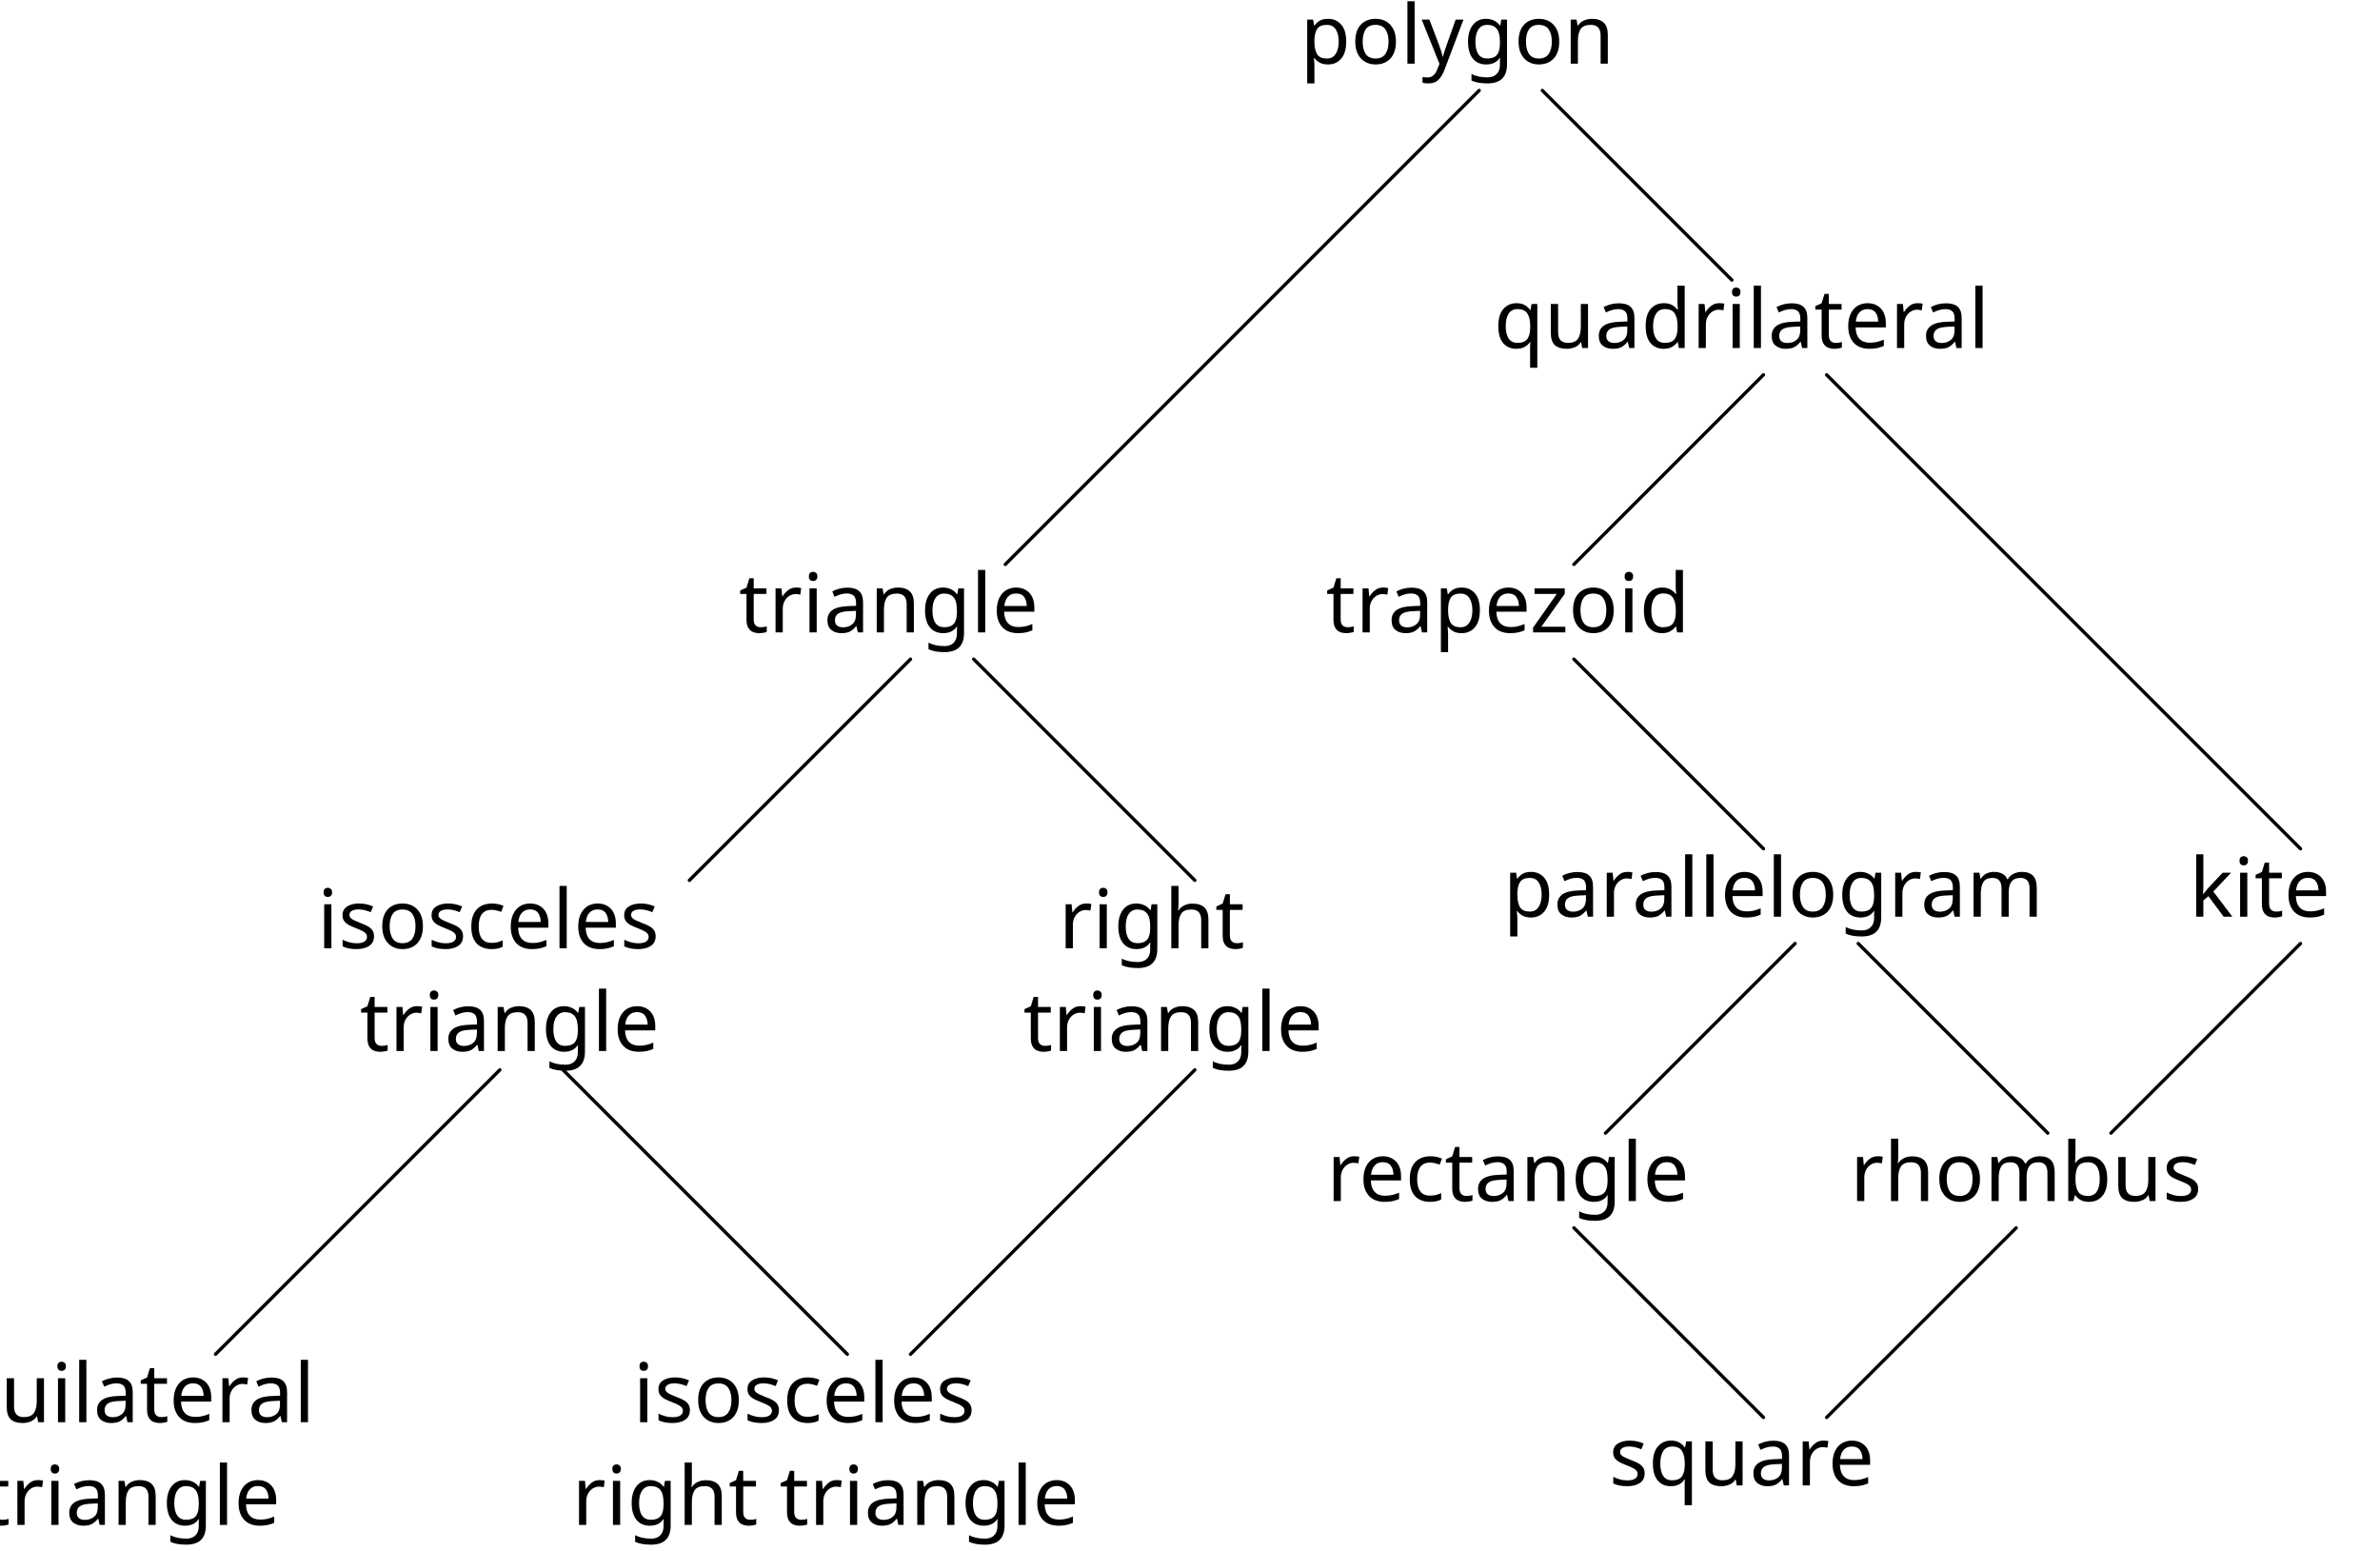
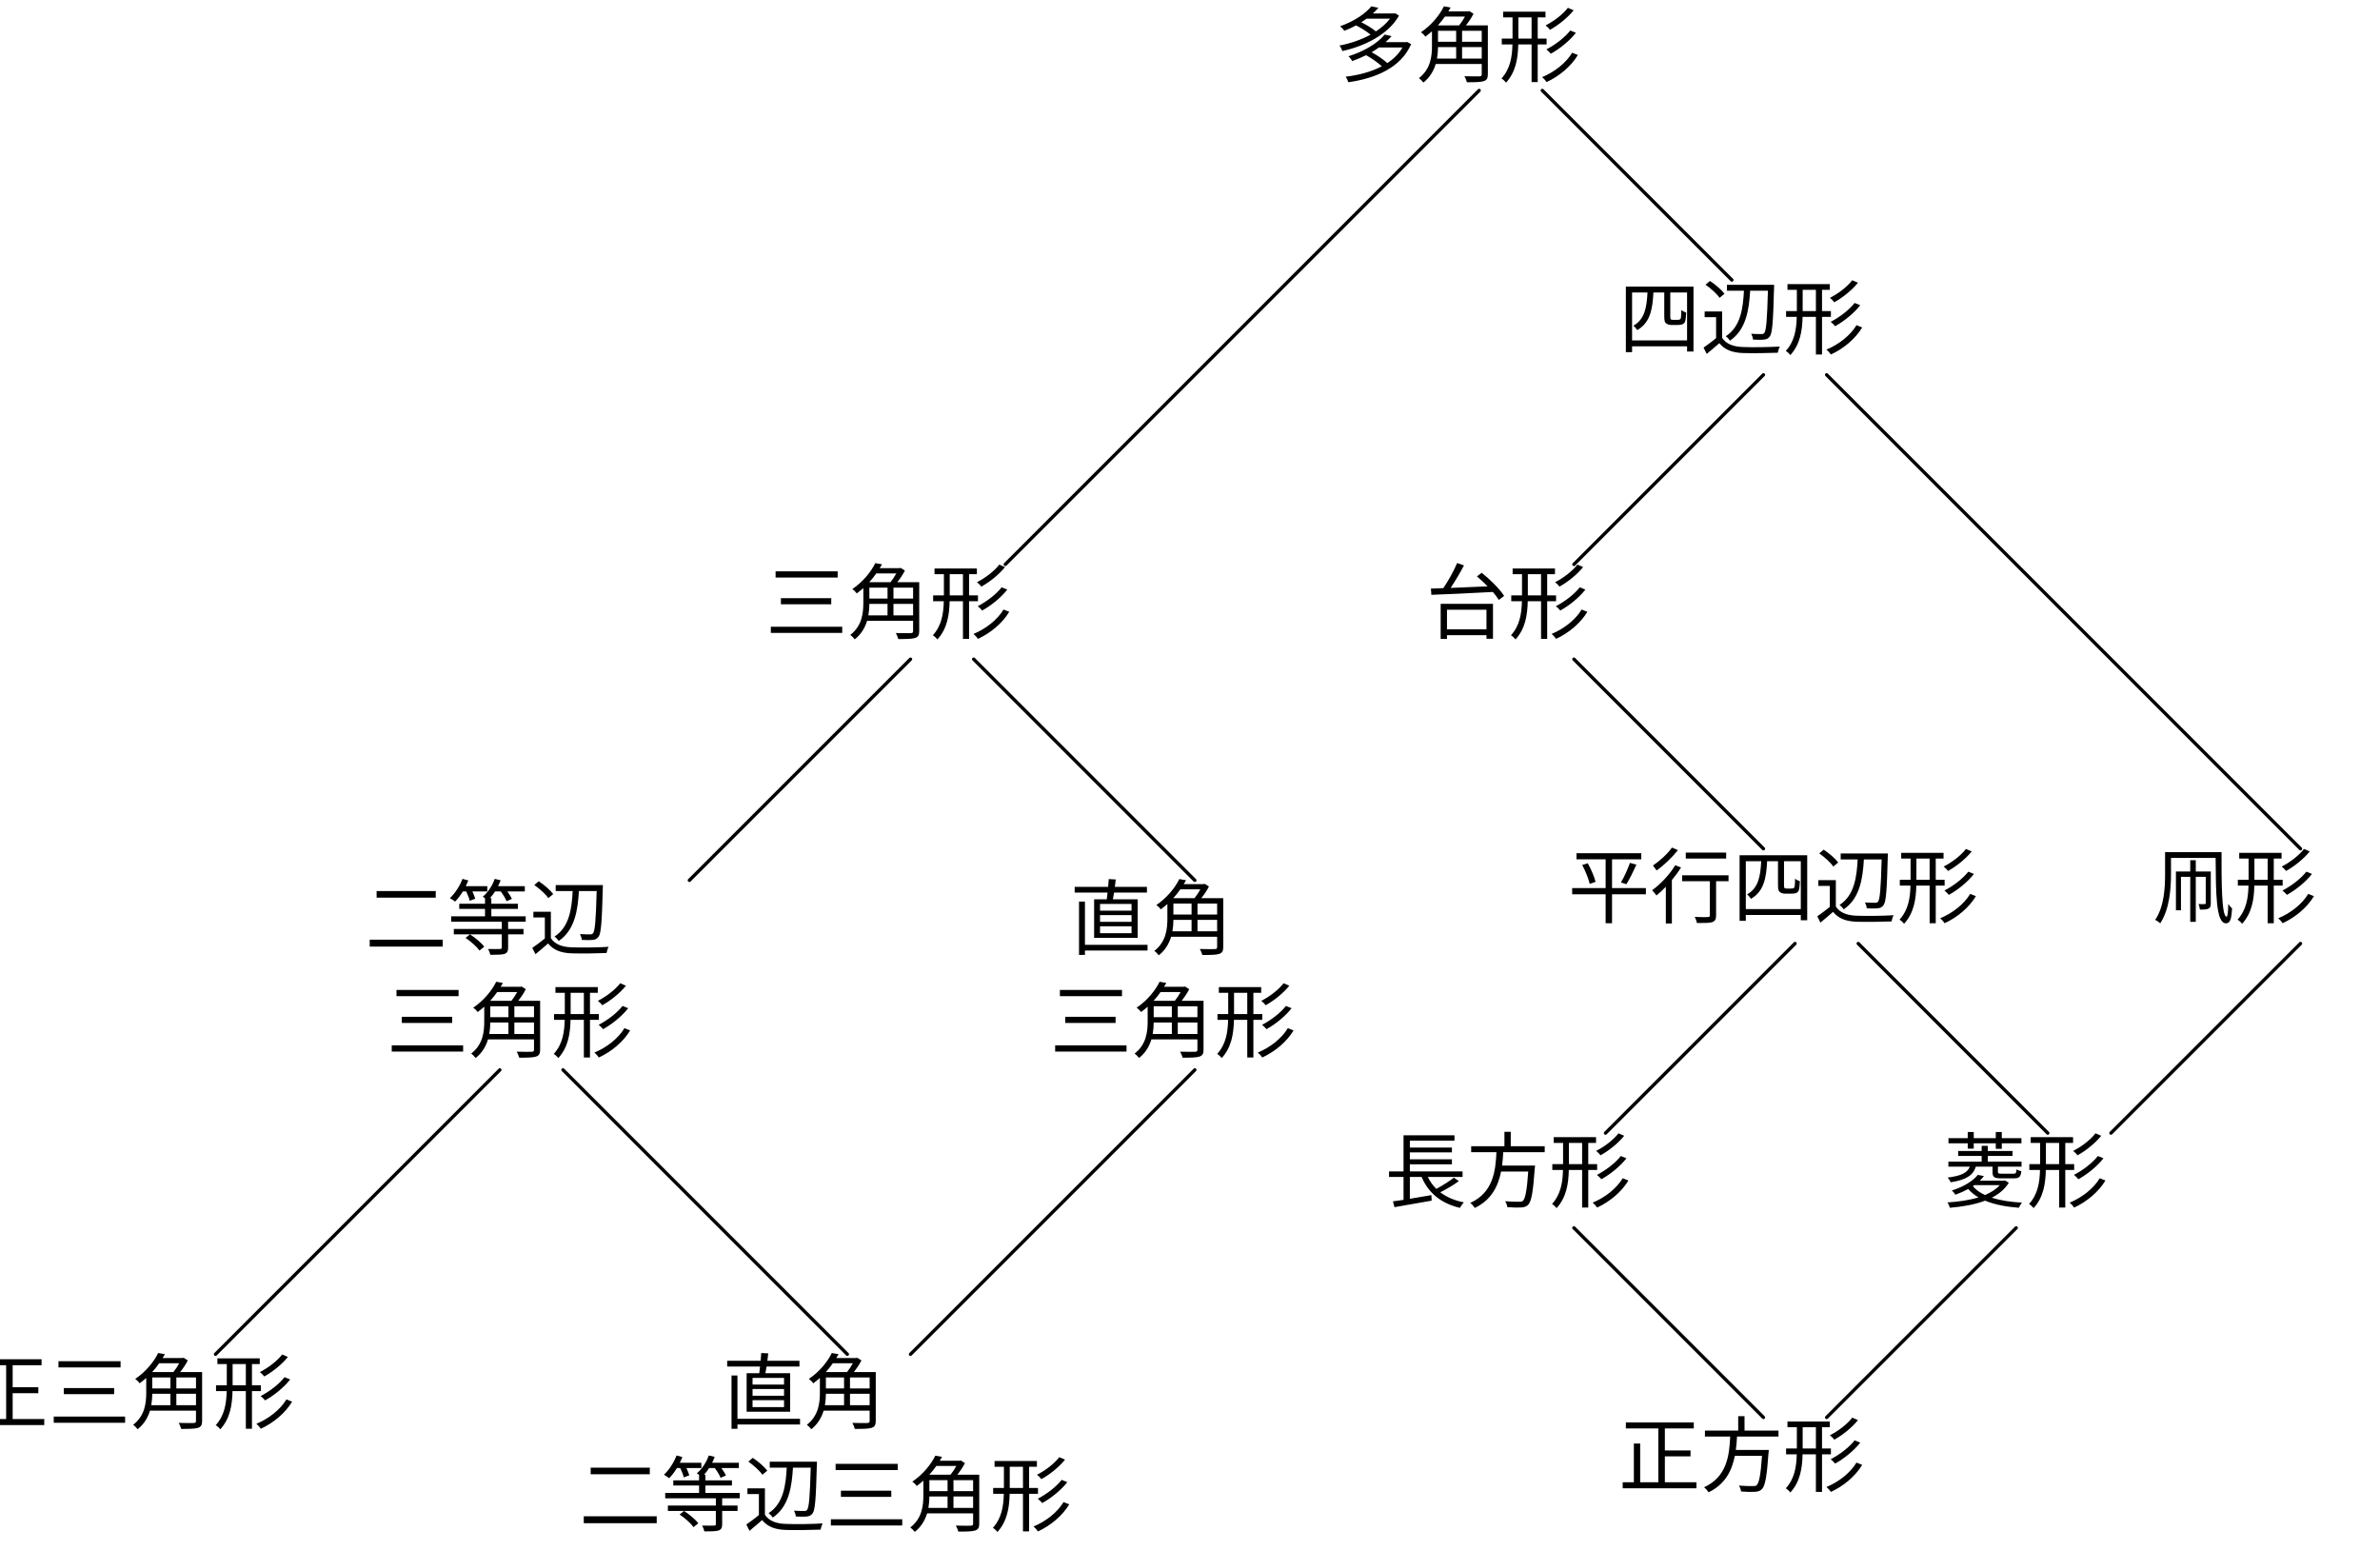
<svg xmlns="http://www.w3.org/2000/svg" width="376.693" height="245.418" id="svg8906" version="1.1" style="display:inline">
  <defs id="defs8908" />
  <g id="layer6" style="display:inline" transform="translate(-85.89024,-68.0458)">
    <path style="fill:none;stroke:#000000;stroke-width:0.531;stroke-linecap:round;stroke-linejoin:round;stroke-miterlimit:4;stroke-opacity:1;stroke-dasharray:none" d="m 365,127.362 -30,30" id="path9537-3-17" />
    <path style="fill:none;stroke:#000000;stroke-width:0.531;stroke-linecap:round;stroke-linejoin:round;stroke-miterlimit:4;stroke-opacity:1;stroke-dasharray:none" d="m 380,217.362 30,30" id="path9537-3-3" />
    <path style="fill:none;stroke:#000000;stroke-width:0.531;stroke-linecap:round;stroke-linejoin:round;stroke-miterlimit:4;stroke-opacity:1;stroke-dasharray:none" d="m 370,217.362 -30,30" id="path9537-3-17-4" />
    <path style="fill:none;stroke:#000000;stroke-width:0.531;stroke-linecap:round;stroke-linejoin:round;stroke-miterlimit:4;stroke-opacity:1;stroke-dasharray:none" d="m 405,262.362 -30,30" id="path9537-3-17-6" />
    <path style="fill:none;stroke:#000000;stroke-width:0.531;stroke-linecap:round;stroke-linejoin:round;stroke-miterlimit:4;stroke-opacity:1;stroke-dasharray:none" d="m 335,262.362 30,30" id="path9537-3-9-6" />
    <path style="fill:none;stroke:#000000;stroke-width:0.531;stroke-linecap:round;stroke-linejoin:round;stroke-miterlimit:4;stroke-opacity:1;stroke-dasharray:none" d="m 450,217.362 -30,30" id="path9537-3-17-7" />
    <path style="fill:none;stroke:#000000;stroke-width:0.531;stroke-linecap:round;stroke-linejoin:round;stroke-miterlimit:4;stroke-opacity:1;stroke-dasharray:none" d="m 330,82.362 30,30" id="path9537-3-8" />
    <path style="fill:none;stroke:#000000;stroke-width:0.531;stroke-linecap:round;stroke-linejoin:round;stroke-miterlimit:4;stroke-opacity:1;stroke-dasharray:none" d="m 335,172.362 30,30" id="path9537-3-8-0" />
    <path id="path9537-3-17-1-9-1-5" d="M 320,82.362 245,157.362" style="fill:none;stroke:#000000;stroke-width:0.531;stroke-linecap:round;stroke-linejoin:round;stroke-miterlimit:4;stroke-opacity:1;stroke-dasharray:none" />
    <path style="fill:none;stroke:#000000;stroke-width:0.531;stroke-linecap:round;stroke-linejoin:round;stroke-miterlimit:4;stroke-opacity:1;stroke-dasharray:none" d="m 375,127.362 75,75" id="path9537-3-9-1" />
    <path style="fill:none;stroke:#000000;stroke-width:0.531;stroke-linecap:round;stroke-linejoin:round;stroke-miterlimit:4;stroke-opacity:1;stroke-dasharray:none;display:inline" d="m 240,172.362 35,35" id="path9537-3-8-2" />
    <path style="fill:none;stroke:#000000;stroke-width:0.531;stroke-linecap:round;stroke-linejoin:round;stroke-miterlimit:4;stroke-opacity:1;stroke-dasharray:none;display:inline" d="m 175,237.362 45,45" id="path9537-3-8-2-3" />
    <path style="fill:none;stroke:#000000;stroke-width:0.531;stroke-linecap:round;stroke-linejoin:round;stroke-miterlimit:4;stroke-opacity:1;stroke-dasharray:none;display:inline" d="m 230,172.362 -35,35" id="path9537-3-17-1-9-1-0" />
    <path style="fill:none;stroke:#000000;stroke-width:0.531;stroke-linecap:round;stroke-linejoin:round;stroke-miterlimit:4;stroke-opacity:1;stroke-dasharray:none;display:inline" d="m 275,237.362 -45,45" id="path9537-3-17-1-9-1-0-5" />
    <path style="fill:none;stroke:#000000;stroke-width:0.531;stroke-linecap:round;stroke-linejoin:round;stroke-miterlimit:4;stroke-opacity:1;stroke-dasharray:none;display:inline" d="m 165,237.362 -45,45" id="path9537-3-17-72-3-9" />
  </g>
  <g id="layer7" style="display:inline" transform="translate(-85.89024,-68.0458)">
-     <text xml:space="preserve" style="font-size:13px;font-style:normal;font-variant:normal;font-weight:normal;font-stretch:normal;text-align:center;line-height:125%;letter-spacing:0px;word-spacing:0px;text-anchor:middle;fill:#000000;fill-opacity:1;stroke:none;font-family:Linux Biolinum O;-inkscape-font-specification:Linux Biolinum O" x="325" y="78.12" id="text9475">
-       <tspan id="tspan9477" x="325" y="78.12">polygon</tspan>
+     <text xml:space="preserve" style="font-size:13px;font-style:normal;font-variant:normal;font-weight:normal;font-stretch:normal;text-align:center;line-height:125%;letter-spacing:0px;word-spacing:0px;text-anchor:middle;fill:#000000;fill-opacity:1;stroke:none;font-family:IPAMincho;-inkscape-font-specification:IPAMincho" x="325" y="80" id="text9475">
+       <tspan id="tspan9477" x="325" y="80">多角形</tspan>
    </text>
-     <text xml:space="preserve" style="font-size:13px;font-style:normal;font-variant:normal;font-weight:normal;font-stretch:normal;text-align:center;line-height:125%;letter-spacing:0px;word-spacing:0px;text-anchor:middle;fill:#000000;fill-opacity:1;stroke:none;font-family:Linux Biolinum O;-inkscape-font-specification:Linux Biolinum O" x="370" y="123.12" id="text9479">
-       <tspan id="tspan9481" x="370" y="123.12">quadrilateral</tspan>
+     <text xml:space="preserve" style="font-size:13px;font-style:normal;font-variant:normal;font-weight:normal;font-stretch:normal;text-align:center;line-height:125%;letter-spacing:0px;word-spacing:0px;text-anchor:middle;fill:#000000;fill-opacity:1;stroke:none;font-family:IPAMincho;-inkscape-font-specification:IPAMincho" x="370" y="123.12" id="text9479">
+       <tspan id="tspan9481" x="370" y="123.12">四辺形</tspan>
    </text>
-     <text xml:space="preserve" style="font-size:13px;font-style:normal;font-variant:normal;font-weight:normal;font-stretch:normal;text-align:center;line-height:125%;letter-spacing:0px;word-spacing:0px;text-anchor:middle;fill:#000000;fill-opacity:1;stroke:none;font-family:Linux Biolinum O;-inkscape-font-specification:Linux Biolinum O" x="452" y="213.12" id="text9483">
-       <tspan id="tspan9485" x="452" y="213.12">kite</tspan>
+     <text xml:space="preserve" style="font-size:13px;font-style:normal;font-variant:normal;font-weight:normal;font-stretch:normal;text-align:center;line-height:125%;letter-spacing:0px;word-spacing:0px;text-anchor:middle;fill:#000000;fill-opacity:1;stroke:none;font-family:IPAMincho;-inkscape-font-specification:IPAMincho" x="448" y="213.12" id="text9483">
+       <tspan id="tspan9485" x="448" y="213.12">凧形</tspan>
    </text>
-     <text xml:space="preserve" style="font-size:13px;font-style:normal;font-variant:normal;font-weight:normal;font-stretch:normal;text-align:center;line-height:125%;letter-spacing:0px;word-spacing:0px;text-anchor:middle;fill:#000000;fill-opacity:1;stroke:none;font-family:Linux Biolinum O;-inkscape-font-specification:Linux Biolinum O" x="333" y="168.12" id="text9487">
-       <tspan id="tspan9489" x="333" y="168.12">trapezoid</tspan>
+     <text xml:space="preserve" style="font-size:13px;font-style:normal;font-variant:normal;font-weight:normal;font-stretch:normal;text-align:center;line-height:125%;letter-spacing:0px;word-spacing:0px;text-anchor:middle;fill:#000000;fill-opacity:1;stroke:none;font-family:IPAMincho;-inkscape-font-specification:IPAMincho" x="333" y="168.12" id="text9487">
+       <tspan id="tspan9489" x="333" y="168.12">台形</tspan>
    </text>
-     <text xml:space="preserve" style="font-size:13px;font-style:normal;font-variant:normal;font-weight:normal;font-stretch:normal;text-align:center;line-height:125%;letter-spacing:0px;word-spacing:0px;text-anchor:middle;fill:#000000;fill-opacity:1;stroke:none;font-family:Linux Biolinum O;-inkscape-font-specification:Linux Biolinum O" x="375" y="213.12" id="text9491">
-       <tspan id="tspan9493" x="375" y="213.12">parallelogram</tspan>
+     <text xml:space="preserve" style="font-size:13px;font-style:normal;font-variant:normal;font-weight:normal;font-stretch:normal;text-align:center;line-height:125%;letter-spacing:0px;word-spacing:0px;text-anchor:middle;fill:#000000;fill-opacity:1;stroke:none;font-family:IPAMincho;-inkscape-font-specification:IPAMincho" x="375" y="213.12" id="text9491">
+       <tspan id="tspan9493" x="375" y="213.12">平行四辺形</tspan>
    </text>
-     <text xml:space="preserve" style="font-size:13px;font-style:normal;font-variant:normal;font-weight:normal;font-stretch:normal;text-align:center;line-height:125%;letter-spacing:0px;word-spacing:0px;text-anchor:middle;fill:#000000;fill-opacity:1;stroke:none;font-family:Linux Biolinum O;-inkscape-font-specification:Linux Biolinum O" x="333" y="258.12" id="text9511">
-       <tspan id="tspan9513" x="333" y="258.12">rectangle</tspan>
+     <text xml:space="preserve" style="font-size:13px;font-style:normal;font-variant:normal;font-weight:normal;font-stretch:normal;text-align:center;line-height:125%;letter-spacing:0px;word-spacing:0px;text-anchor:middle;fill:#000000;fill-opacity:1;stroke:none;font-family:IPAMincho;-inkscape-font-specification:IPAMincho" x="333" y="258.12" id="text9511">
+       <tspan id="tspan9513" x="333" y="258.12">長方形</tspan>
    </text>
-     <text xml:space="preserve" style="font-size:13px;font-style:normal;font-variant:normal;font-weight:normal;font-stretch:normal;text-align:center;line-height:125%;letter-spacing:0px;word-spacing:0px;text-anchor:middle;fill:#000000;fill-opacity:1;stroke:none;font-family:Linux Biolinum O;-inkscape-font-specification:Linux Biolinum O" x="415" y="258.12" id="text9515">
-       <tspan id="tspan9517" x="415" y="258.12">rhombus</tspan>
+     <text xml:space="preserve" style="font-size:13px;font-style:normal;font-variant:normal;font-weight:normal;font-stretch:normal;text-align:center;line-height:125%;letter-spacing:0px;word-spacing:0px;text-anchor:middle;fill:#000000;fill-opacity:1;stroke:none;font-family:IPAMincho;-inkscape-font-specification:IPAMincho" x="415" y="258.12" id="text9515">
+       <tspan id="tspan9517" x="415" y="258.12">菱形</tspan>
    </text>
-     <text xml:space="preserve" style="font-size:13px;font-style:normal;font-variant:normal;font-weight:normal;font-stretch:normal;text-align:center;line-height:125%;letter-spacing:0px;word-spacing:0px;text-anchor:middle;fill:#000000;fill-opacity:1;stroke:none;font-family:Linux Biolinum O;-inkscape-font-specification:Linux Biolinum O" x="370" y="303.12" id="text9519">
-       <tspan id="tspan9521" x="370" y="303.12">square</tspan>
+     <text xml:space="preserve" style="font-size:13px;font-style:normal;font-variant:normal;font-weight:normal;font-stretch:normal;text-align:center;line-height:125%;letter-spacing:0px;word-spacing:0px;text-anchor:middle;fill:#000000;fill-opacity:1;stroke:none;font-family:IPAMincho;-inkscape-font-specification:IPAMincho" x="370" y="303.12" id="text9519">
+       <tspan id="tspan9521" x="370" y="303.12">正方形</tspan>
    </text>
-     <text xml:space="preserve" style="font-size:13px;font-style:normal;font-variant:normal;font-weight:normal;font-stretch:normal;text-align:center;line-height:125%;letter-spacing:0px;word-spacing:0px;text-anchor:middle;fill:#000000;fill-opacity:1;stroke:none;font-family:Linux Biolinum O;-inkscape-font-specification:Linux Biolinum O" x="235" y="168.12" id="text9495">
-       <tspan id="tspan9497" x="235" y="168.12">triangle</tspan>
+     <text xml:space="preserve" style="font-size:13px;font-style:normal;font-variant:normal;font-weight:normal;font-stretch:normal;text-align:center;line-height:125%;letter-spacing:0px;word-spacing:0px;text-anchor:middle;fill:#000000;fill-opacity:1;stroke:none;font-family:IPAMincho;-inkscape-font-specification:IPAMincho" x="235" y="168.12" id="text9495">
+       <tspan id="tspan9497" x="235" y="168.12">三角形</tspan>
    </text>
-     <text xml:space="preserve" style="font-size:13px;font-style:normal;font-variant:normal;font-weight:normal;font-stretch:normal;text-align:center;line-height:125%;letter-spacing:0px;word-spacing:0px;text-anchor:middle;fill:#000000;fill-opacity:1;stroke:none;font-family:Linux Biolinum O;-inkscape-font-specification:Linux Biolinum O" x="175" y="218.12" id="text9499">
-       <tspan id="tspan9501" x="175" y="218.12">isosceles</tspan>
-       <tspan x="175" y="234.37" id="tspan9503">triangle</tspan>
+     <text xml:space="preserve" style="font-size:13px;font-style:normal;font-variant:normal;font-weight:normal;font-stretch:normal;text-align:center;line-height:125%;letter-spacing:0px;word-spacing:0px;text-anchor:middle;fill:#000000;fill-opacity:1;stroke:none;font-family:IPAMincho;-inkscape-font-specification:IPAMincho" x="175" y="218.12" id="text9499">
+       <tspan id="tspan9501" x="175" y="218.12">二等辺</tspan>
+       <tspan x="175" y="234.37" id="tspan9503">三角形</tspan>
    </text>
-     <text xml:space="preserve" style="font-size:13px;font-style:normal;font-variant:normal;font-weight:normal;font-stretch:normal;text-align:center;line-height:125%;letter-spacing:0px;word-spacing:0px;text-anchor:middle;fill:#000000;fill-opacity:1;stroke:none;font-family:Linux Biolinum O;-inkscape-font-specification:Linux Biolinum O" x="280" y="218.12" id="text9505">
-       <tspan id="tspan9507" x="280" y="218.12">right</tspan>
-       <tspan x="280" y="234.37" id="tspan9509">triangle</tspan>
+     <text xml:space="preserve" style="font-size:13px;font-style:normal;font-variant:normal;font-weight:normal;font-stretch:normal;text-align:center;line-height:125%;letter-spacing:0px;word-spacing:0px;text-anchor:middle;fill:#000000;fill-opacity:1;stroke:none;font-family:IPAMincho;-inkscape-font-specification:IPAMincho" x="280" y="218.12" id="text9505">
+       <tspan id="tspan9507" x="280" y="218.12">直角</tspan>
+       <tspan x="280" y="234.37" id="tspan9509">三角形</tspan>
    </text>
-     <text xml:space="preserve" style="font-size:13px;font-style:normal;font-variant:normal;font-weight:normal;font-stretch:normal;text-align:center;line-height:125%;letter-spacing:0px;word-spacing:0px;text-anchor:middle;fill:#000000;fill-opacity:1;stroke:none;font-family:Linux Biolinum O;-inkscape-font-specification:Linux Biolinum O" x="225" y="293.12" id="text9523">
-       <tspan id="tspan9525" x="225" y="293.12">isosceles</tspan>
-       <tspan x="225" y="309.37" id="tspan9529">right triangle</tspan>
+     <text xml:space="preserve" style="font-size:13px;font-style:normal;font-variant:normal;font-weight:normal;font-stretch:normal;text-align:center;line-height:125%;letter-spacing:0px;word-spacing:0px;text-anchor:middle;fill:#000000;fill-opacity:1;stroke:none;font-family:IPAMincho;-inkscape-font-specification:IPAMincho" x="225" y="293.12" id="text9523">
+       <tspan id="tspan9525" x="225" y="293.12">直角</tspan>
+       <tspan x="225" y="309.37" id="tspan9529">二等辺三角形</tspan>
    </text>
-     <text xml:space="preserve" style="font-size:13px;font-style:normal;font-variant:normal;font-weight:normal;font-stretch:normal;text-align:center;line-height:125%;letter-spacing:0px;word-spacing:0px;text-anchor:middle;fill:#000000;fill-opacity:1;stroke:none;font-family:Linux Biolinum O;-inkscape-font-specification:Linux Biolinum O" x="115" y="293.12" id="text9531">
-       <tspan id="tspan9533" x="115" y="293.12">equilateral</tspan>
-       <tspan x="115" y="309.37" id="tspan9535">triangle</tspan>
+     <text xml:space="preserve" style="font-size:13px;font-style:normal;font-variant:normal;font-weight:normal;font-stretch:normal;text-align:center;line-height:125%;letter-spacing:0px;word-spacing:0px;text-anchor:middle;fill:#000000;fill-opacity:1;stroke:none;font-family:IPAMincho;-inkscape-font-specification:IPAMincho" x="115" y="293.12" id="text9531">
+       <tspan id="tspan9533" x="115" y="293.12">正三角形</tspan>
    </text>
  </g>
</svg>
